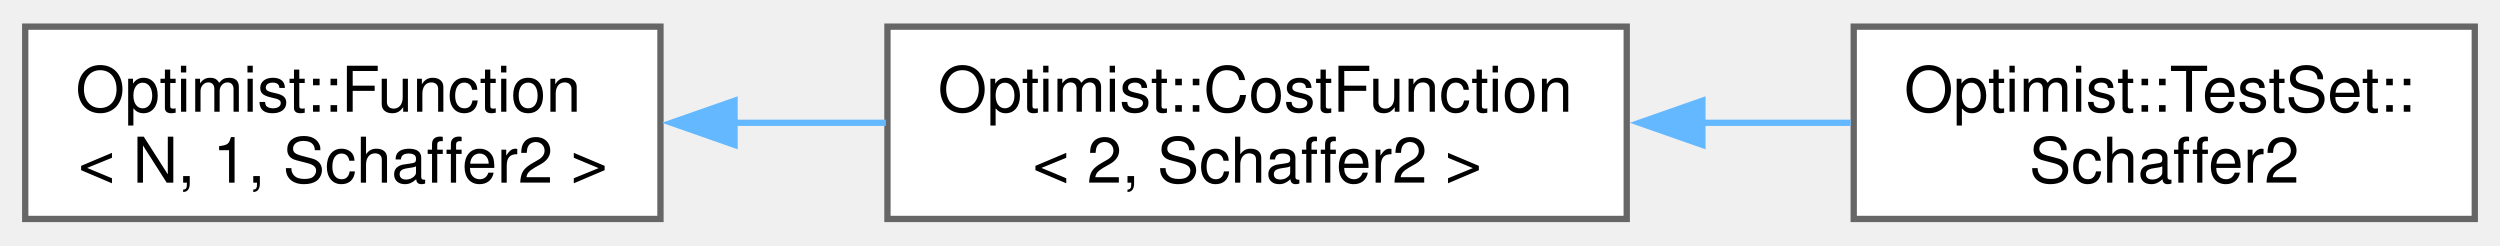
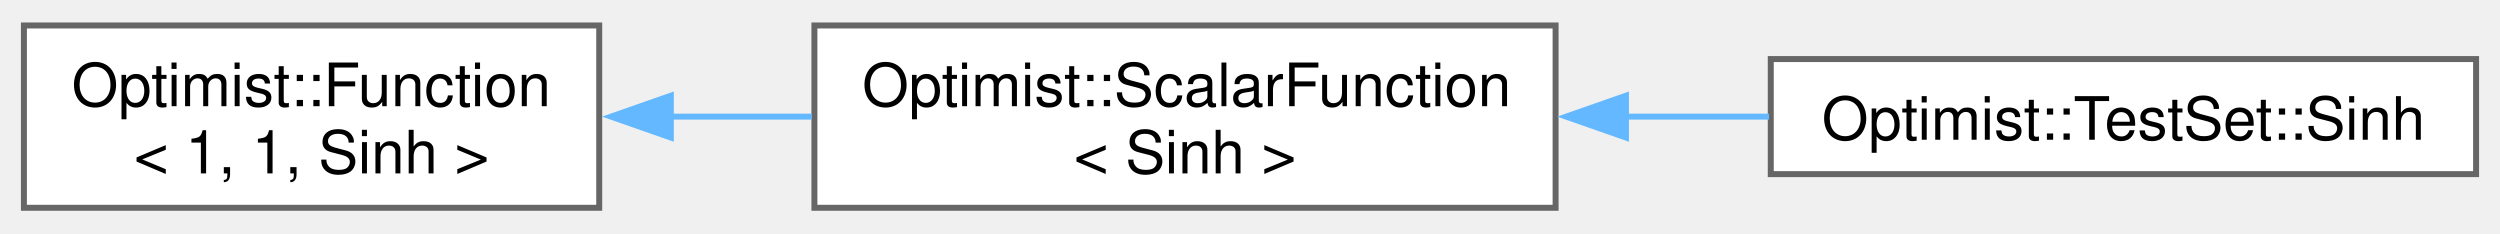
- <svg xmlns="http://www.w3.org/2000/svg" xmlns:xlink="http://www.w3.org/1999/xlink" width="397pt" height="39pt" viewBox="0.00 0.00 396.50 38.50">
+ <svg xmlns="http://www.w3.org/2000/svg" xmlns:xlink="http://www.w3.org/1999/xlink" width="418pt" height="39pt" viewBox="0.00 0.00 418.25 38.50">
  <g id="graph0" class="graph" transform="scale(1 1) rotate(0) translate(4 34.5)">
    <g id="Node000000" class="node">
      <g id="a_Node000000">
        <a xlink:href="class_optimist_1_1_function.html" target="_top" xlink:title=" ">
-           <polygon fill="white" stroke="#666666" points="100.75,-30.5 0,-30.5 0,0 100.75,0 100.75,-30.5" />
+           <polygon fill="white" stroke="#666666" points="96.25,-30.5 0,-30.5 0,0 96.25,0 96.25,-30.5" />
          <text text-anchor="start" x="8" y="-17" font-family="Helvetica,sans-Serif" font-size="10.00">Optimist::Function</text>
-           <text text-anchor="middle" x="50.38" y="-5.75" font-family="Helvetica,sans-Serif" font-size="10.00">&lt; N, 1, Schaffer2 &gt;</text>
+           <text text-anchor="middle" x="48.12" y="-5.75" font-family="Helvetica,sans-Serif" font-size="10.00">&lt; 1, 1, Sinh &gt;</text>
        </a>
      </g>
    </g>
    <g id="Node000001" class="node">
      <g id="a_Node000001">
-         <a xlink:href="class_optimist_1_1_cost_function.html" target="_top" xlink:title=" ">
-           <polygon fill="white" stroke="#666666" points="254,-30.5 136.75,-30.5 136.75,0 254,0 254,-30.5" />
-           <text text-anchor="start" x="144.75" y="-17" font-family="Helvetica,sans-Serif" font-size="10.00">Optimist::CostFunction</text>
-           <text text-anchor="middle" x="195.38" y="-5.75" font-family="Helvetica,sans-Serif" font-size="10.00">&lt; 2, Schaffer2 &gt;</text>
+         <a xlink:href="class_optimist_1_1_scalar_function.html" target="_top" xlink:title=" ">
+           <polygon fill="white" stroke="#666666" points="256.25,-30.5 132.25,-30.5 132.25,0 256.25,0 256.25,-30.5" />
+           <text text-anchor="start" x="140.25" y="-17" font-family="Helvetica,sans-Serif" font-size="10.00">Optimist::ScalarFunction</text>
+           <text text-anchor="middle" x="194.25" y="-5.75" font-family="Helvetica,sans-Serif" font-size="10.00">&lt; Sinh &gt;</text>
        </a>
      </g>
    </g>
-     <g id="edge10_Node000000_Node000001" class="edge">
-       <g id="a_edge10_Node000000_Node000001">
+     <g id="edge12_Node000000_Node000001" class="edge">
+       <g id="a_edge12_Node000000_Node000001">
        <a xlink:title=" ">
-           <path fill="none" stroke="#63b8ff" d="M112.48,-15.25C120.45,-15.25 128.59,-15.25 136.5,-15.25" />
-           <polygon fill="#63b8ff" stroke="#63b8ff" points="112.5,-11.75 102.5,-15.25 112.5,-18.75 112.5,-11.75" />
+           <path fill="none" stroke="#63b8ff" d="M108.02,-15.25C115.87,-15.25 123.94,-15.25 131.83,-15.25" />
+           <polygon fill="#63b8ff" stroke="#63b8ff" points="108.23,-11.75 98.23,-15.25 108.23,-18.75 108.23,-11.75" />
        </a>
      </g>
    </g>
    <g id="Node000002" class="node">
      <g id="a_Node000002">
-         <a xlink:href="class_optimist_1_1_test_set_1_1_schaffer2.html" target="_top" xlink:title="Class container for the Schaffer2 function.">
-           <polygon fill="white" stroke="#666666" points="388.5,-30.5 290,-30.5 290,0 388.5,0 388.5,-30.5" />
-           <text text-anchor="start" x="298" y="-17" font-family="Helvetica,sans-Serif" font-size="10.00">Optimist::TestSet::</text>
-           <text text-anchor="middle" x="339.25" y="-5.75" font-family="Helvetica,sans-Serif" font-size="10.00">Schaffer2</text>
+         <a xlink:href="class_optimist_1_1_test_set_1_1_sinh.html" target="_top" xlink:title="Class container for the hyperbolic sine function.">
+           <polygon fill="white" stroke="#666666" points="410.25,-24.88 292.25,-24.88 292.25,-5.63 410.25,-5.63 410.25,-24.88" />
+           <text text-anchor="middle" x="351.25" y="-11.38" font-family="Helvetica,sans-Serif" font-size="10.00">Optimist::TestSet::Sinh</text>
        </a>
      </g>
    </g>
-     <g id="edge11_Node000001_Node000002" class="edge">
-       <g id="a_edge11_Node000001_Node000002">
+     <g id="edge13_Node000001_Node000002" class="edge">
+       <g id="a_edge13_Node000001_Node000002">
        <a xlink:title=" ">
-           <path fill="none" stroke="#63b8ff" d="M265.77,-15.25C273.79,-15.25 281.84,-15.25 289.51,-15.25" />
-           <polygon fill="#63b8ff" stroke="#63b8ff" points="266,-11.75 256,-15.25 266,-18.75 266,-11.75" />
+           <path fill="none" stroke="#63b8ff" d="M267.85,-15.25C275.94,-15.25 284.09,-15.25 291.96,-15.25" />
+           <polygon fill="#63b8ff" stroke="#63b8ff" points="268.02,-11.75 258.02,-15.25 268.02,-18.75 268.02,-11.75" />
        </a>
      </g>
    </g>
  </g>
</svg>
